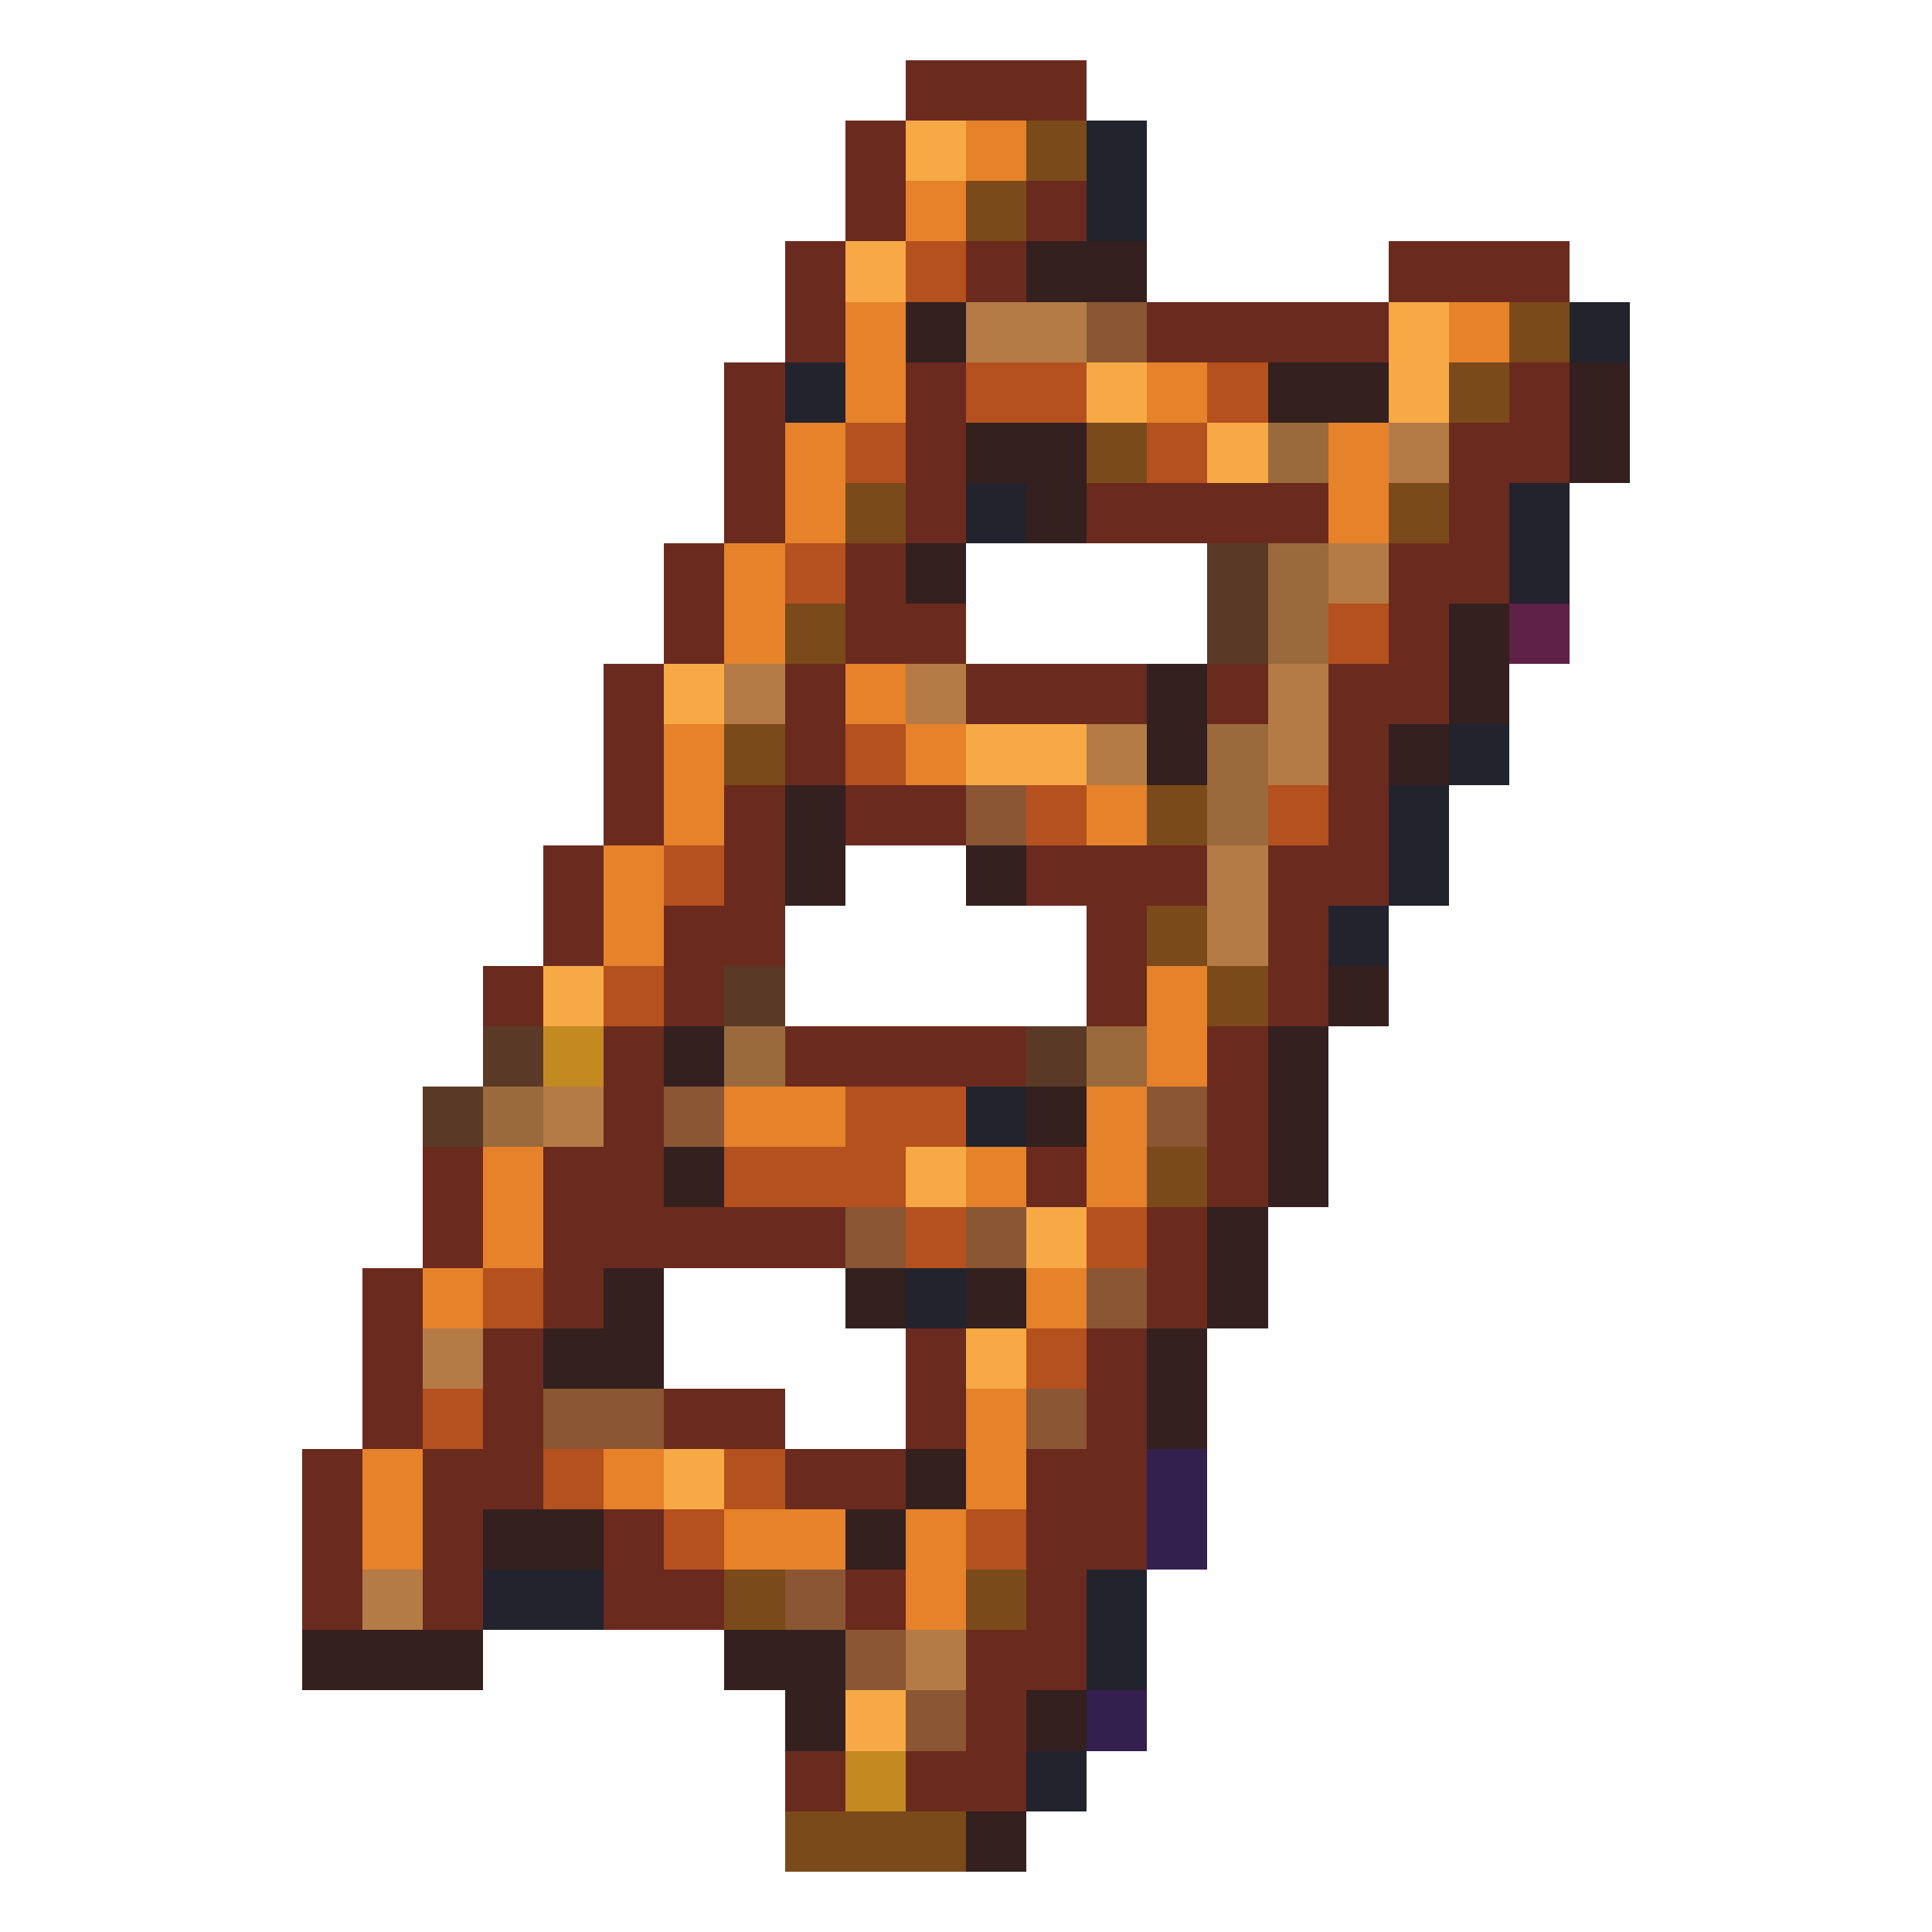
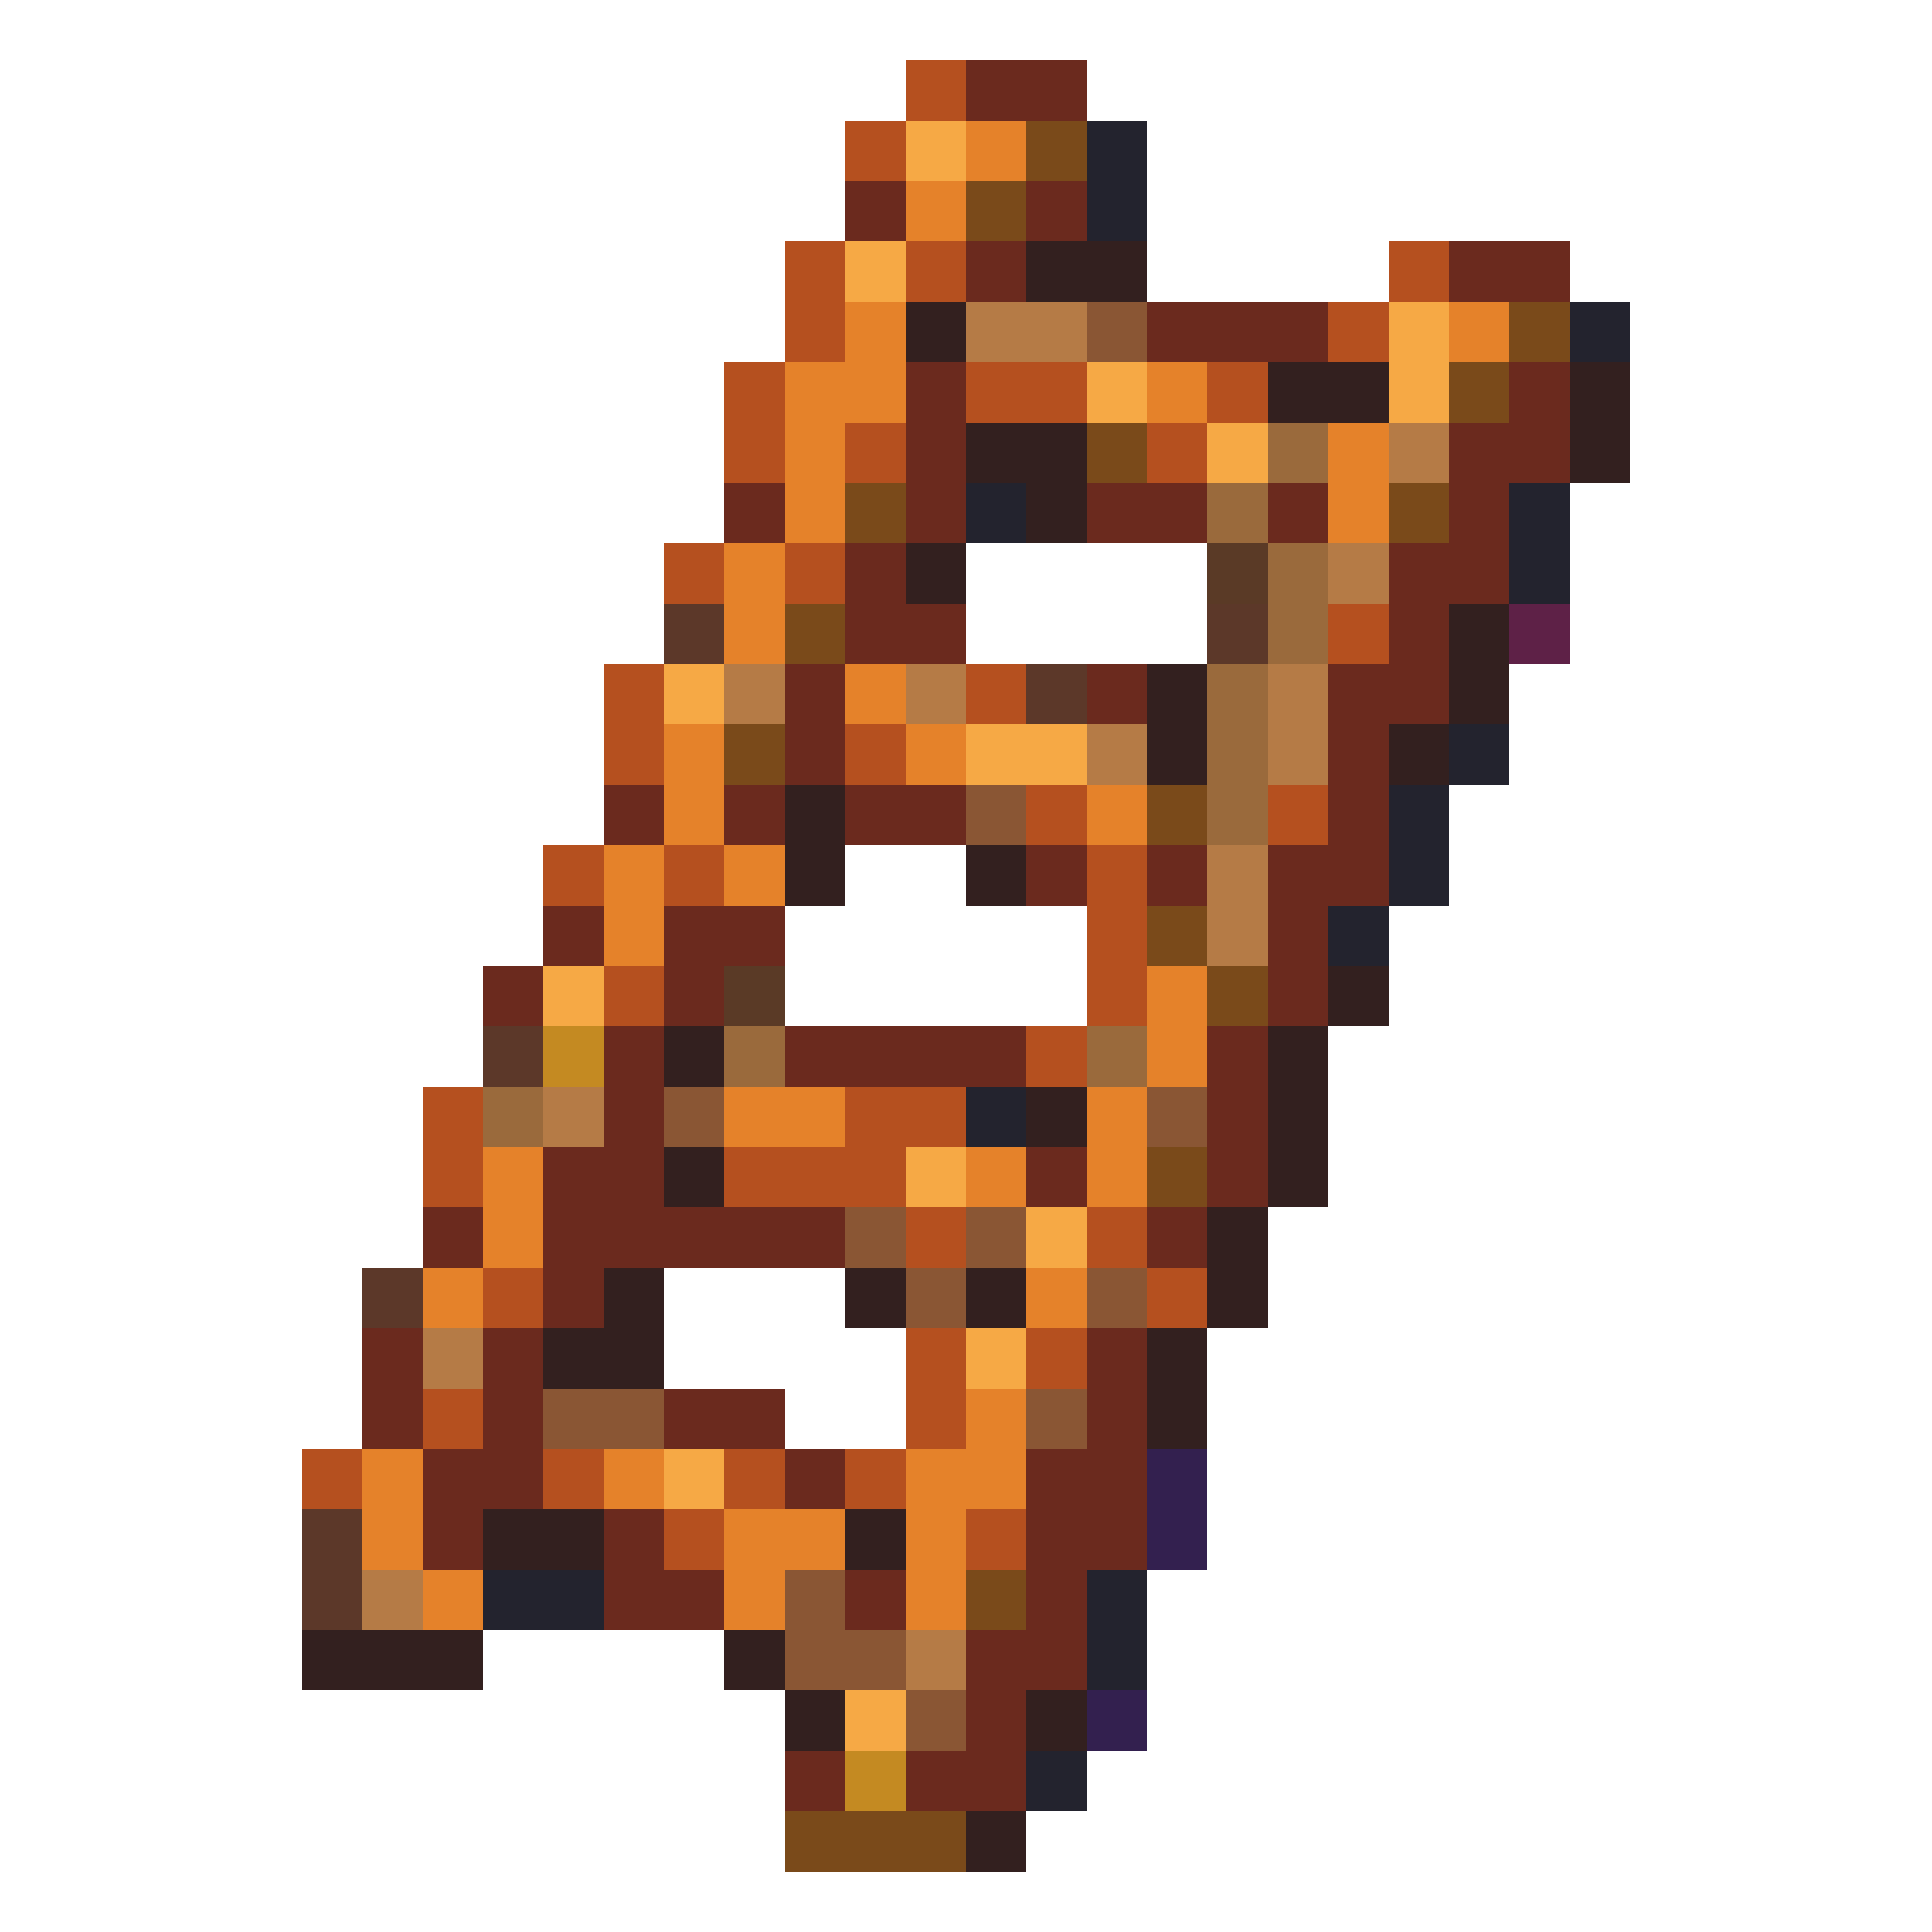
<svg xmlns="http://www.w3.org/2000/svg" width="32" height="32" viewBox="0 0 32 32" shape-rendering="crispEdges">
-   <rect x="15" y="1" width="3" height="1" fill="#6b2a1e" />
-   <rect x="14" y="2" width="1" height="1" fill="#6b2a1e" />
+   <rect x="15" y="1" width="1" height="1" fill="#b5501f" />
+   <rect x="16" y="1" width="2" height="1" fill="#6b2a1e" />
+   <rect x="14" y="2" width="1" height="1" fill="#b5501f" />
  <rect x="15" y="2" width="1" height="1" fill="#f6a945" />
  <rect x="16" y="2" width="1" height="1" fill="#e5822a" />
  <rect x="17" y="2" width="1" height="1" fill="#7a4a1a" />
  <rect x="18" y="2" width="1" height="1" fill="#23232e" />
  <rect x="14" y="3" width="1" height="1" fill="#6b2a1e" />
  <rect x="15" y="3" width="1" height="1" fill="#e5822a" />
  <rect x="16" y="3" width="1" height="1" fill="#7a4a1a" />
  <rect x="17" y="3" width="1" height="1" fill="#6b2a1e" />
  <rect x="18" y="3" width="1" height="1" fill="#23232e" />
-   <rect x="13" y="4" width="1" height="1" fill="#6b2a1e" />
+   <rect x="13" y="4" width="1" height="1" fill="#b5501f" />
  <rect x="14" y="4" width="1" height="1" fill="#f6a945" />
  <rect x="15" y="4" width="1" height="1" fill="#b5501f" />
  <rect x="16" y="4" width="1" height="1" fill="#6b2a1e" />
  <rect x="17" y="4" width="2" height="1" fill="#33201f" />
-   <rect x="23" y="4" width="3" height="1" fill="#6b2a1e" />
-   <rect x="13" y="5" width="1" height="1" fill="#6b2a1e" />
+   <rect x="23" y="4" width="1" height="1" fill="#b5501f" />
+   <rect x="24" y="4" width="2" height="1" fill="#6b2a1e" />
+   <rect x="13" y="5" width="1" height="1" fill="#b5501f" />
  <rect x="14" y="5" width="1" height="1" fill="#e5822a" />
  <rect x="15" y="5" width="1" height="1" fill="#33201f" />
  <rect x="16" y="5" width="2" height="1" fill="#b57b46" />
  <rect x="18" y="5" width="1" height="1" fill="#8a5634" />
-   <rect x="19" y="5" width="4" height="1" fill="#6b2a1e" />
+   <rect x="19" y="5" width="3" height="1" fill="#6b2a1e" />
+   <rect x="22" y="5" width="1" height="1" fill="#b5501f" />
  <rect x="23" y="5" width="1" height="1" fill="#f6a945" />
  <rect x="24" y="5" width="1" height="1" fill="#e5822a" />
  <rect x="25" y="5" width="1" height="1" fill="#7a4a1a" />
  <rect x="26" y="5" width="1" height="1" fill="#23232e" />
-   <rect x="12" y="6" width="1" height="1" fill="#6b2a1e" />
-   <rect x="13" y="6" width="1" height="1" fill="#23232e" />
-   <rect x="14" y="6" width="1" height="1" fill="#e5822a" />
+   <rect x="12" y="6" width="1" height="1" fill="#b5501f" />
+   <rect x="13" y="6" width="2" height="1" fill="#e5822a" />
  <rect x="15" y="6" width="1" height="1" fill="#6b2a1e" />
  <rect x="16" y="6" width="2" height="1" fill="#b5501f" />
  <rect x="18" y="6" width="1" height="1" fill="#f6a945" />
  <rect x="19" y="6" width="1" height="1" fill="#e5822a" />
  <rect x="20" y="6" width="1" height="1" fill="#b5501f" />
  <rect x="21" y="6" width="2" height="1" fill="#33201f" />
  <rect x="23" y="6" width="1" height="1" fill="#f6a945" />
  <rect x="24" y="6" width="1" height="1" fill="#7a4a1a" />
  <rect x="25" y="6" width="1" height="1" fill="#6b2a1e" />
  <rect x="26" y="6" width="1" height="1" fill="#33201f" />
-   <rect x="12" y="7" width="1" height="1" fill="#6b2a1e" />
+   <rect x="12" y="7" width="1" height="1" fill="#b5501f" />
  <rect x="13" y="7" width="1" height="1" fill="#e5822a" />
  <rect x="14" y="7" width="1" height="1" fill="#b5501f" />
  <rect x="15" y="7" width="1" height="1" fill="#6b2a1e" />
  <rect x="16" y="7" width="2" height="1" fill="#33201f" />
  <rect x="18" y="7" width="1" height="1" fill="#7a4a1a" />
  <rect x="19" y="7" width="1" height="1" fill="#b5501f" />
  <rect x="20" y="7" width="1" height="1" fill="#f6a945" />
  <rect x="21" y="7" width="1" height="1" fill="#9a6a3c" />
  <rect x="22" y="7" width="1" height="1" fill="#e5822a" />
  <rect x="23" y="7" width="1" height="1" fill="#b57b46" />
  <rect x="24" y="7" width="2" height="1" fill="#6b2a1e" />
  <rect x="26" y="7" width="1" height="1" fill="#33201f" />
  <rect x="12" y="8" width="1" height="1" fill="#6b2a1e" />
  <rect x="13" y="8" width="1" height="1" fill="#e5822a" />
  <rect x="14" y="8" width="1" height="1" fill="#7a4a1a" />
  <rect x="15" y="8" width="1" height="1" fill="#6b2a1e" />
  <rect x="16" y="8" width="1" height="1" fill="#23232e" />
  <rect x="17" y="8" width="1" height="1" fill="#33201f" />
-   <rect x="18" y="8" width="4" height="1" fill="#6b2a1e" />
+   <rect x="18" y="8" width="2" height="1" fill="#6b2a1e" />
+   <rect x="20" y="8" width="1" height="1" fill="#9a6a3c" />
+   <rect x="21" y="8" width="1" height="1" fill="#6b2a1e" />
  <rect x="22" y="8" width="1" height="1" fill="#e5822a" />
  <rect x="23" y="8" width="1" height="1" fill="#7a4a1a" />
  <rect x="24" y="8" width="1" height="1" fill="#6b2a1e" />
  <rect x="25" y="8" width="1" height="1" fill="#23232e" />
-   <rect x="11" y="9" width="1" height="1" fill="#6b2a1e" />
+   <rect x="11" y="9" width="1" height="1" fill="#b5501f" />
  <rect x="12" y="9" width="1" height="1" fill="#e5822a" />
  <rect x="13" y="9" width="1" height="1" fill="#b5501f" />
  <rect x="14" y="9" width="1" height="1" fill="#6b2a1e" />
  <rect x="15" y="9" width="1" height="1" fill="#33201f" />
  <rect x="20" y="9" width="1" height="1" fill="#5a3a26" />
  <rect x="21" y="9" width="1" height="1" fill="#9a6a3c" />
  <rect x="22" y="9" width="1" height="1" fill="#b57b46" />
  <rect x="23" y="9" width="2" height="1" fill="#6b2a1e" />
  <rect x="25" y="9" width="1" height="1" fill="#23232e" />
-   <rect x="11" y="10" width="1" height="1" fill="#6b2a1e" />
+   <rect x="11" y="10" width="1" height="1" fill="#5c3829" />
  <rect x="12" y="10" width="1" height="1" fill="#e5822a" />
  <rect x="13" y="10" width="1" height="1" fill="#7a4a1a" />
  <rect x="14" y="10" width="2" height="1" fill="#6b2a1e" />
-   <rect x="20" y="10" width="1" height="1" fill="#5a3a26" />
+   <rect x="20" y="10" width="1" height="1" fill="#5c3829" />
  <rect x="21" y="10" width="1" height="1" fill="#9a6a3c" />
  <rect x="22" y="10" width="1" height="1" fill="#b5501f" />
  <rect x="23" y="10" width="1" height="1" fill="#6b2a1e" />
  <rect x="24" y="10" width="1" height="1" fill="#33201f" />
  <rect x="25" y="10" width="1" height="1" fill="#5e2147" />
-   <rect x="10" y="11" width="1" height="1" fill="#6b2a1e" />
+   <rect x="10" y="11" width="1" height="1" fill="#b5501f" />
  <rect x="11" y="11" width="1" height="1" fill="#f6a945" />
  <rect x="12" y="11" width="1" height="1" fill="#b57b46" />
  <rect x="13" y="11" width="1" height="1" fill="#6b2a1e" />
  <rect x="14" y="11" width="1" height="1" fill="#e5822a" />
  <rect x="15" y="11" width="1" height="1" fill="#b57b46" />
-   <rect x="16" y="11" width="3" height="1" fill="#6b2a1e" />
+   <rect x="16" y="11" width="1" height="1" fill="#b5501f" />
+   <rect x="17" y="11" width="1" height="1" fill="#5c3829" />
+   <rect x="18" y="11" width="1" height="1" fill="#6b2a1e" />
  <rect x="19" y="11" width="1" height="1" fill="#33201f" />
-   <rect x="20" y="11" width="1" height="1" fill="#6b2a1e" />
+   <rect x="20" y="11" width="1" height="1" fill="#9a6a3c" />
  <rect x="21" y="11" width="1" height="1" fill="#b57b46" />
  <rect x="22" y="11" width="2" height="1" fill="#6b2a1e" />
  <rect x="24" y="11" width="1" height="1" fill="#33201f" />
-   <rect x="10" y="12" width="1" height="1" fill="#6b2a1e" />
+   <rect x="10" y="12" width="1" height="1" fill="#b5501f" />
  <rect x="11" y="12" width="1" height="1" fill="#e5822a" />
  <rect x="12" y="12" width="1" height="1" fill="#7a4a1a" />
  <rect x="13" y="12" width="1" height="1" fill="#6b2a1e" />
  <rect x="14" y="12" width="1" height="1" fill="#b5501f" />
  <rect x="15" y="12" width="1" height="1" fill="#e5822a" />
  <rect x="16" y="12" width="2" height="1" fill="#f6a945" />
  <rect x="18" y="12" width="1" height="1" fill="#b57b46" />
  <rect x="19" y="12" width="1" height="1" fill="#33201f" />
  <rect x="20" y="12" width="1" height="1" fill="#9a6a3c" />
  <rect x="21" y="12" width="1" height="1" fill="#b57b46" />
  <rect x="22" y="12" width="1" height="1" fill="#6b2a1e" />
  <rect x="23" y="12" width="1" height="1" fill="#33201f" />
  <rect x="24" y="12" width="1" height="1" fill="#23232e" />
  <rect x="10" y="13" width="1" height="1" fill="#6b2a1e" />
  <rect x="11" y="13" width="1" height="1" fill="#e5822a" />
  <rect x="12" y="13" width="1" height="1" fill="#6b2a1e" />
  <rect x="13" y="13" width="1" height="1" fill="#33201f" />
  <rect x="14" y="13" width="2" height="1" fill="#6b2a1e" />
  <rect x="16" y="13" width="1" height="1" fill="#8a5634" />
  <rect x="17" y="13" width="1" height="1" fill="#b5501f" />
  <rect x="18" y="13" width="1" height="1" fill="#e5822a" />
  <rect x="19" y="13" width="1" height="1" fill="#7a4a1a" />
  <rect x="20" y="13" width="1" height="1" fill="#9a6a3c" />
  <rect x="21" y="13" width="1" height="1" fill="#b5501f" />
  <rect x="22" y="13" width="1" height="1" fill="#6b2a1e" />
  <rect x="23" y="13" width="1" height="1" fill="#23232e" />
-   <rect x="9" y="14" width="1" height="1" fill="#6b2a1e" />
+   <rect x="9" y="14" width="1" height="1" fill="#b5501f" />
  <rect x="10" y="14" width="1" height="1" fill="#e5822a" />
  <rect x="11" y="14" width="1" height="1" fill="#b5501f" />
-   <rect x="12" y="14" width="1" height="1" fill="#6b2a1e" />
+   <rect x="12" y="14" width="1" height="1" fill="#e5822a" />
  <rect x="13" y="14" width="1" height="1" fill="#33201f" />
  <rect x="16" y="14" width="1" height="1" fill="#33201f" />
-   <rect x="17" y="14" width="3" height="1" fill="#6b2a1e" />
+   <rect x="17" y="14" width="1" height="1" fill="#6b2a1e" />
+   <rect x="18" y="14" width="1" height="1" fill="#b5501f" />
+   <rect x="19" y="14" width="1" height="1" fill="#6b2a1e" />
  <rect x="20" y="14" width="1" height="1" fill="#b57b46" />
  <rect x="21" y="14" width="2" height="1" fill="#6b2a1e" />
  <rect x="23" y="14" width="1" height="1" fill="#23232e" />
  <rect x="9" y="15" width="1" height="1" fill="#6b2a1e" />
  <rect x="10" y="15" width="1" height="1" fill="#e5822a" />
  <rect x="11" y="15" width="2" height="1" fill="#6b2a1e" />
-   <rect x="18" y="15" width="1" height="1" fill="#6b2a1e" />
+   <rect x="18" y="15" width="1" height="1" fill="#b5501f" />
  <rect x="19" y="15" width="1" height="1" fill="#7a4a1a" />
  <rect x="20" y="15" width="1" height="1" fill="#b57b46" />
  <rect x="21" y="15" width="1" height="1" fill="#6b2a1e" />
  <rect x="22" y="15" width="1" height="1" fill="#23232e" />
  <rect x="8" y="16" width="1" height="1" fill="#6b2a1e" />
  <rect x="9" y="16" width="1" height="1" fill="#f6a945" />
  <rect x="10" y="16" width="1" height="1" fill="#b5501f" />
  <rect x="11" y="16" width="1" height="1" fill="#6b2a1e" />
  <rect x="12" y="16" width="1" height="1" fill="#5a3a26" />
-   <rect x="18" y="16" width="1" height="1" fill="#6b2a1e" />
+   <rect x="18" y="16" width="1" height="1" fill="#b5501f" />
  <rect x="19" y="16" width="1" height="1" fill="#e5822a" />
  <rect x="20" y="16" width="1" height="1" fill="#7a4a1a" />
  <rect x="21" y="16" width="1" height="1" fill="#6b2a1e" />
  <rect x="22" y="16" width="1" height="1" fill="#33201f" />
-   <rect x="8" y="17" width="1" height="1" fill="#5a3a26" />
+   <rect x="8" y="17" width="1" height="1" fill="#5c3829" />
  <rect x="9" y="17" width="1" height="1" fill="#c48a22" />
  <rect x="10" y="17" width="1" height="1" fill="#6b2a1e" />
  <rect x="11" y="17" width="1" height="1" fill="#33201f" />
  <rect x="12" y="17" width="1" height="1" fill="#9a6a3c" />
  <rect x="13" y="17" width="4" height="1" fill="#6b2a1e" />
-   <rect x="17" y="17" width="1" height="1" fill="#5a3a26" />
+   <rect x="17" y="17" width="1" height="1" fill="#b5501f" />
  <rect x="18" y="17" width="1" height="1" fill="#9a6a3c" />
  <rect x="19" y="17" width="1" height="1" fill="#e5822a" />
  <rect x="20" y="17" width="1" height="1" fill="#6b2a1e" />
  <rect x="21" y="17" width="1" height="1" fill="#33201f" />
-   <rect x="7" y="18" width="1" height="1" fill="#5a3a26" />
+   <rect x="7" y="18" width="1" height="1" fill="#b5501f" />
  <rect x="8" y="18" width="1" height="1" fill="#9a6a3c" />
  <rect x="9" y="18" width="1" height="1" fill="#b57b46" />
  <rect x="10" y="18" width="1" height="1" fill="#6b2a1e" />
  <rect x="11" y="18" width="1" height="1" fill="#8a5634" />
  <rect x="12" y="18" width="2" height="1" fill="#e5822a" />
  <rect x="14" y="18" width="2" height="1" fill="#b5501f" />
  <rect x="16" y="18" width="1" height="1" fill="#23232e" />
  <rect x="17" y="18" width="1" height="1" fill="#33201f" />
  <rect x="18" y="18" width="1" height="1" fill="#e5822a" />
  <rect x="19" y="18" width="1" height="1" fill="#8a5634" />
  <rect x="20" y="18" width="1" height="1" fill="#6b2a1e" />
  <rect x="21" y="18" width="1" height="1" fill="#33201f" />
-   <rect x="7" y="19" width="1" height="1" fill="#6b2a1e" />
+   <rect x="7" y="19" width="1" height="1" fill="#b5501f" />
  <rect x="8" y="19" width="1" height="1" fill="#e5822a" />
  <rect x="9" y="19" width="2" height="1" fill="#6b2a1e" />
  <rect x="11" y="19" width="1" height="1" fill="#33201f" />
  <rect x="12" y="19" width="3" height="1" fill="#b5501f" />
  <rect x="15" y="19" width="1" height="1" fill="#f6a945" />
  <rect x="16" y="19" width="1" height="1" fill="#e5822a" />
  <rect x="17" y="19" width="1" height="1" fill="#6b2a1e" />
  <rect x="18" y="19" width="1" height="1" fill="#e5822a" />
  <rect x="19" y="19" width="1" height="1" fill="#7a4a1a" />
  <rect x="20" y="19" width="1" height="1" fill="#6b2a1e" />
  <rect x="21" y="19" width="1" height="1" fill="#33201f" />
  <rect x="7" y="20" width="1" height="1" fill="#6b2a1e" />
  <rect x="8" y="20" width="1" height="1" fill="#e5822a" />
  <rect x="9" y="20" width="5" height="1" fill="#6b2a1e" />
  <rect x="14" y="20" width="1" height="1" fill="#8a5634" />
  <rect x="15" y="20" width="1" height="1" fill="#b5501f" />
  <rect x="16" y="20" width="1" height="1" fill="#8a5634" />
  <rect x="17" y="20" width="1" height="1" fill="#f6a945" />
  <rect x="18" y="20" width="1" height="1" fill="#b5501f" />
  <rect x="19" y="20" width="1" height="1" fill="#6b2a1e" />
  <rect x="20" y="20" width="1" height="1" fill="#33201f" />
-   <rect x="6" y="21" width="1" height="1" fill="#6b2a1e" />
+   <rect x="6" y="21" width="1" height="1" fill="#5c3829" />
  <rect x="7" y="21" width="1" height="1" fill="#e5822a" />
  <rect x="8" y="21" width="1" height="1" fill="#b5501f" />
  <rect x="9" y="21" width="1" height="1" fill="#6b2a1e" />
  <rect x="10" y="21" width="1" height="1" fill="#33201f" />
  <rect x="14" y="21" width="1" height="1" fill="#33201f" />
-   <rect x="15" y="21" width="1" height="1" fill="#23232e" />
+   <rect x="15" y="21" width="1" height="1" fill="#8a5634" />
  <rect x="16" y="21" width="1" height="1" fill="#33201f" />
  <rect x="17" y="21" width="1" height="1" fill="#e5822a" />
  <rect x="18" y="21" width="1" height="1" fill="#8a5634" />
-   <rect x="19" y="21" width="1" height="1" fill="#6b2a1e" />
+   <rect x="19" y="21" width="1" height="1" fill="#b5501f" />
  <rect x="20" y="21" width="1" height="1" fill="#33201f" />
  <rect x="6" y="22" width="1" height="1" fill="#6b2a1e" />
  <rect x="7" y="22" width="1" height="1" fill="#b57b46" />
  <rect x="8" y="22" width="1" height="1" fill="#6b2a1e" />
  <rect x="9" y="22" width="2" height="1" fill="#33201f" />
-   <rect x="15" y="22" width="1" height="1" fill="#6b2a1e" />
+   <rect x="15" y="22" width="1" height="1" fill="#b5501f" />
  <rect x="16" y="22" width="1" height="1" fill="#f6a945" />
  <rect x="17" y="22" width="1" height="1" fill="#b5501f" />
  <rect x="18" y="22" width="1" height="1" fill="#6b2a1e" />
  <rect x="19" y="22" width="1" height="1" fill="#33201f" />
  <rect x="6" y="23" width="1" height="1" fill="#6b2a1e" />
  <rect x="7" y="23" width="1" height="1" fill="#b5501f" />
  <rect x="8" y="23" width="1" height="1" fill="#6b2a1e" />
  <rect x="9" y="23" width="2" height="1" fill="#8a5634" />
  <rect x="11" y="23" width="2" height="1" fill="#6b2a1e" />
-   <rect x="15" y="23" width="1" height="1" fill="#6b2a1e" />
+   <rect x="15" y="23" width="1" height="1" fill="#b5501f" />
  <rect x="16" y="23" width="1" height="1" fill="#e5822a" />
  <rect x="17" y="23" width="1" height="1" fill="#8a5634" />
  <rect x="18" y="23" width="1" height="1" fill="#6b2a1e" />
  <rect x="19" y="23" width="1" height="1" fill="#33201f" />
-   <rect x="5" y="24" width="1" height="1" fill="#6b2a1e" />
+   <rect x="5" y="24" width="1" height="1" fill="#b5501f" />
  <rect x="6" y="24" width="1" height="1" fill="#e5822a" />
  <rect x="7" y="24" width="2" height="1" fill="#6b2a1e" />
  <rect x="9" y="24" width="1" height="1" fill="#b5501f" />
  <rect x="10" y="24" width="1" height="1" fill="#e5822a" />
  <rect x="11" y="24" width="1" height="1" fill="#f6a945" />
  <rect x="12" y="24" width="1" height="1" fill="#b5501f" />
-   <rect x="13" y="24" width="2" height="1" fill="#6b2a1e" />
-   <rect x="15" y="24" width="1" height="1" fill="#33201f" />
-   <rect x="16" y="24" width="1" height="1" fill="#e5822a" />
+   <rect x="13" y="24" width="1" height="1" fill="#6b2a1e" />
+   <rect x="14" y="24" width="1" height="1" fill="#b5501f" />
+   <rect x="15" y="24" width="2" height="1" fill="#e5822a" />
  <rect x="17" y="24" width="2" height="1" fill="#6b2a1e" />
  <rect x="19" y="24" width="1" height="1" fill="#33204f" />
-   <rect x="5" y="25" width="1" height="1" fill="#6b2a1e" />
+   <rect x="5" y="25" width="1" height="1" fill="#5c3829" />
  <rect x="6" y="25" width="1" height="1" fill="#e5822a" />
  <rect x="7" y="25" width="1" height="1" fill="#6b2a1e" />
  <rect x="8" y="25" width="2" height="1" fill="#33201f" />
  <rect x="10" y="25" width="1" height="1" fill="#6b2a1e" />
  <rect x="11" y="25" width="1" height="1" fill="#b5501f" />
  <rect x="12" y="25" width="2" height="1" fill="#e5822a" />
  <rect x="14" y="25" width="1" height="1" fill="#33201f" />
  <rect x="15" y="25" width="1" height="1" fill="#e5822a" />
  <rect x="16" y="25" width="1" height="1" fill="#b5501f" />
  <rect x="17" y="25" width="2" height="1" fill="#6b2a1e" />
  <rect x="19" y="25" width="1" height="1" fill="#33204f" />
-   <rect x="5" y="26" width="1" height="1" fill="#6b2a1e" />
+   <rect x="5" y="26" width="1" height="1" fill="#5c3829" />
  <rect x="6" y="26" width="1" height="1" fill="#b57b46" />
-   <rect x="7" y="26" width="1" height="1" fill="#6b2a1e" />
+   <rect x="7" y="26" width="1" height="1" fill="#e5822a" />
  <rect x="8" y="26" width="2" height="1" fill="#23232e" />
  <rect x="10" y="26" width="2" height="1" fill="#6b2a1e" />
-   <rect x="12" y="26" width="1" height="1" fill="#7a4a1a" />
+   <rect x="12" y="26" width="1" height="1" fill="#e5822a" />
  <rect x="13" y="26" width="1" height="1" fill="#8a5634" />
  <rect x="14" y="26" width="1" height="1" fill="#6b2a1e" />
  <rect x="15" y="26" width="1" height="1" fill="#e5822a" />
  <rect x="16" y="26" width="1" height="1" fill="#7a4a1a" />
  <rect x="17" y="26" width="1" height="1" fill="#6b2a1e" />
  <rect x="18" y="26" width="1" height="1" fill="#23232e" />
  <rect x="5" y="27" width="3" height="1" fill="#33201f" />
-   <rect x="12" y="27" width="2" height="1" fill="#33201f" />
-   <rect x="14" y="27" width="1" height="1" fill="#8a5634" />
+   <rect x="12" y="27" width="1" height="1" fill="#33201f" />
+   <rect x="13" y="27" width="2" height="1" fill="#8a5634" />
  <rect x="15" y="27" width="1" height="1" fill="#b57b46" />
  <rect x="16" y="27" width="2" height="1" fill="#6b2a1e" />
  <rect x="18" y="27" width="1" height="1" fill="#23232e" />
  <rect x="13" y="28" width="1" height="1" fill="#33201f" />
  <rect x="14" y="28" width="1" height="1" fill="#f6a945" />
  <rect x="15" y="28" width="1" height="1" fill="#8a5634" />
  <rect x="16" y="28" width="1" height="1" fill="#6b2a1e" />
  <rect x="17" y="28" width="1" height="1" fill="#33201f" />
  <rect x="18" y="28" width="1" height="1" fill="#33204f" />
  <rect x="13" y="29" width="1" height="1" fill="#6b2a1e" />
  <rect x="14" y="29" width="1" height="1" fill="#c48a22" />
  <rect x="15" y="29" width="2" height="1" fill="#6b2a1e" />
  <rect x="17" y="29" width="1" height="1" fill="#23232e" />
  <rect x="13" y="30" width="3" height="1" fill="#7a4a1a" />
  <rect x="16" y="30" width="1" height="1" fill="#33201f" />
</svg>
